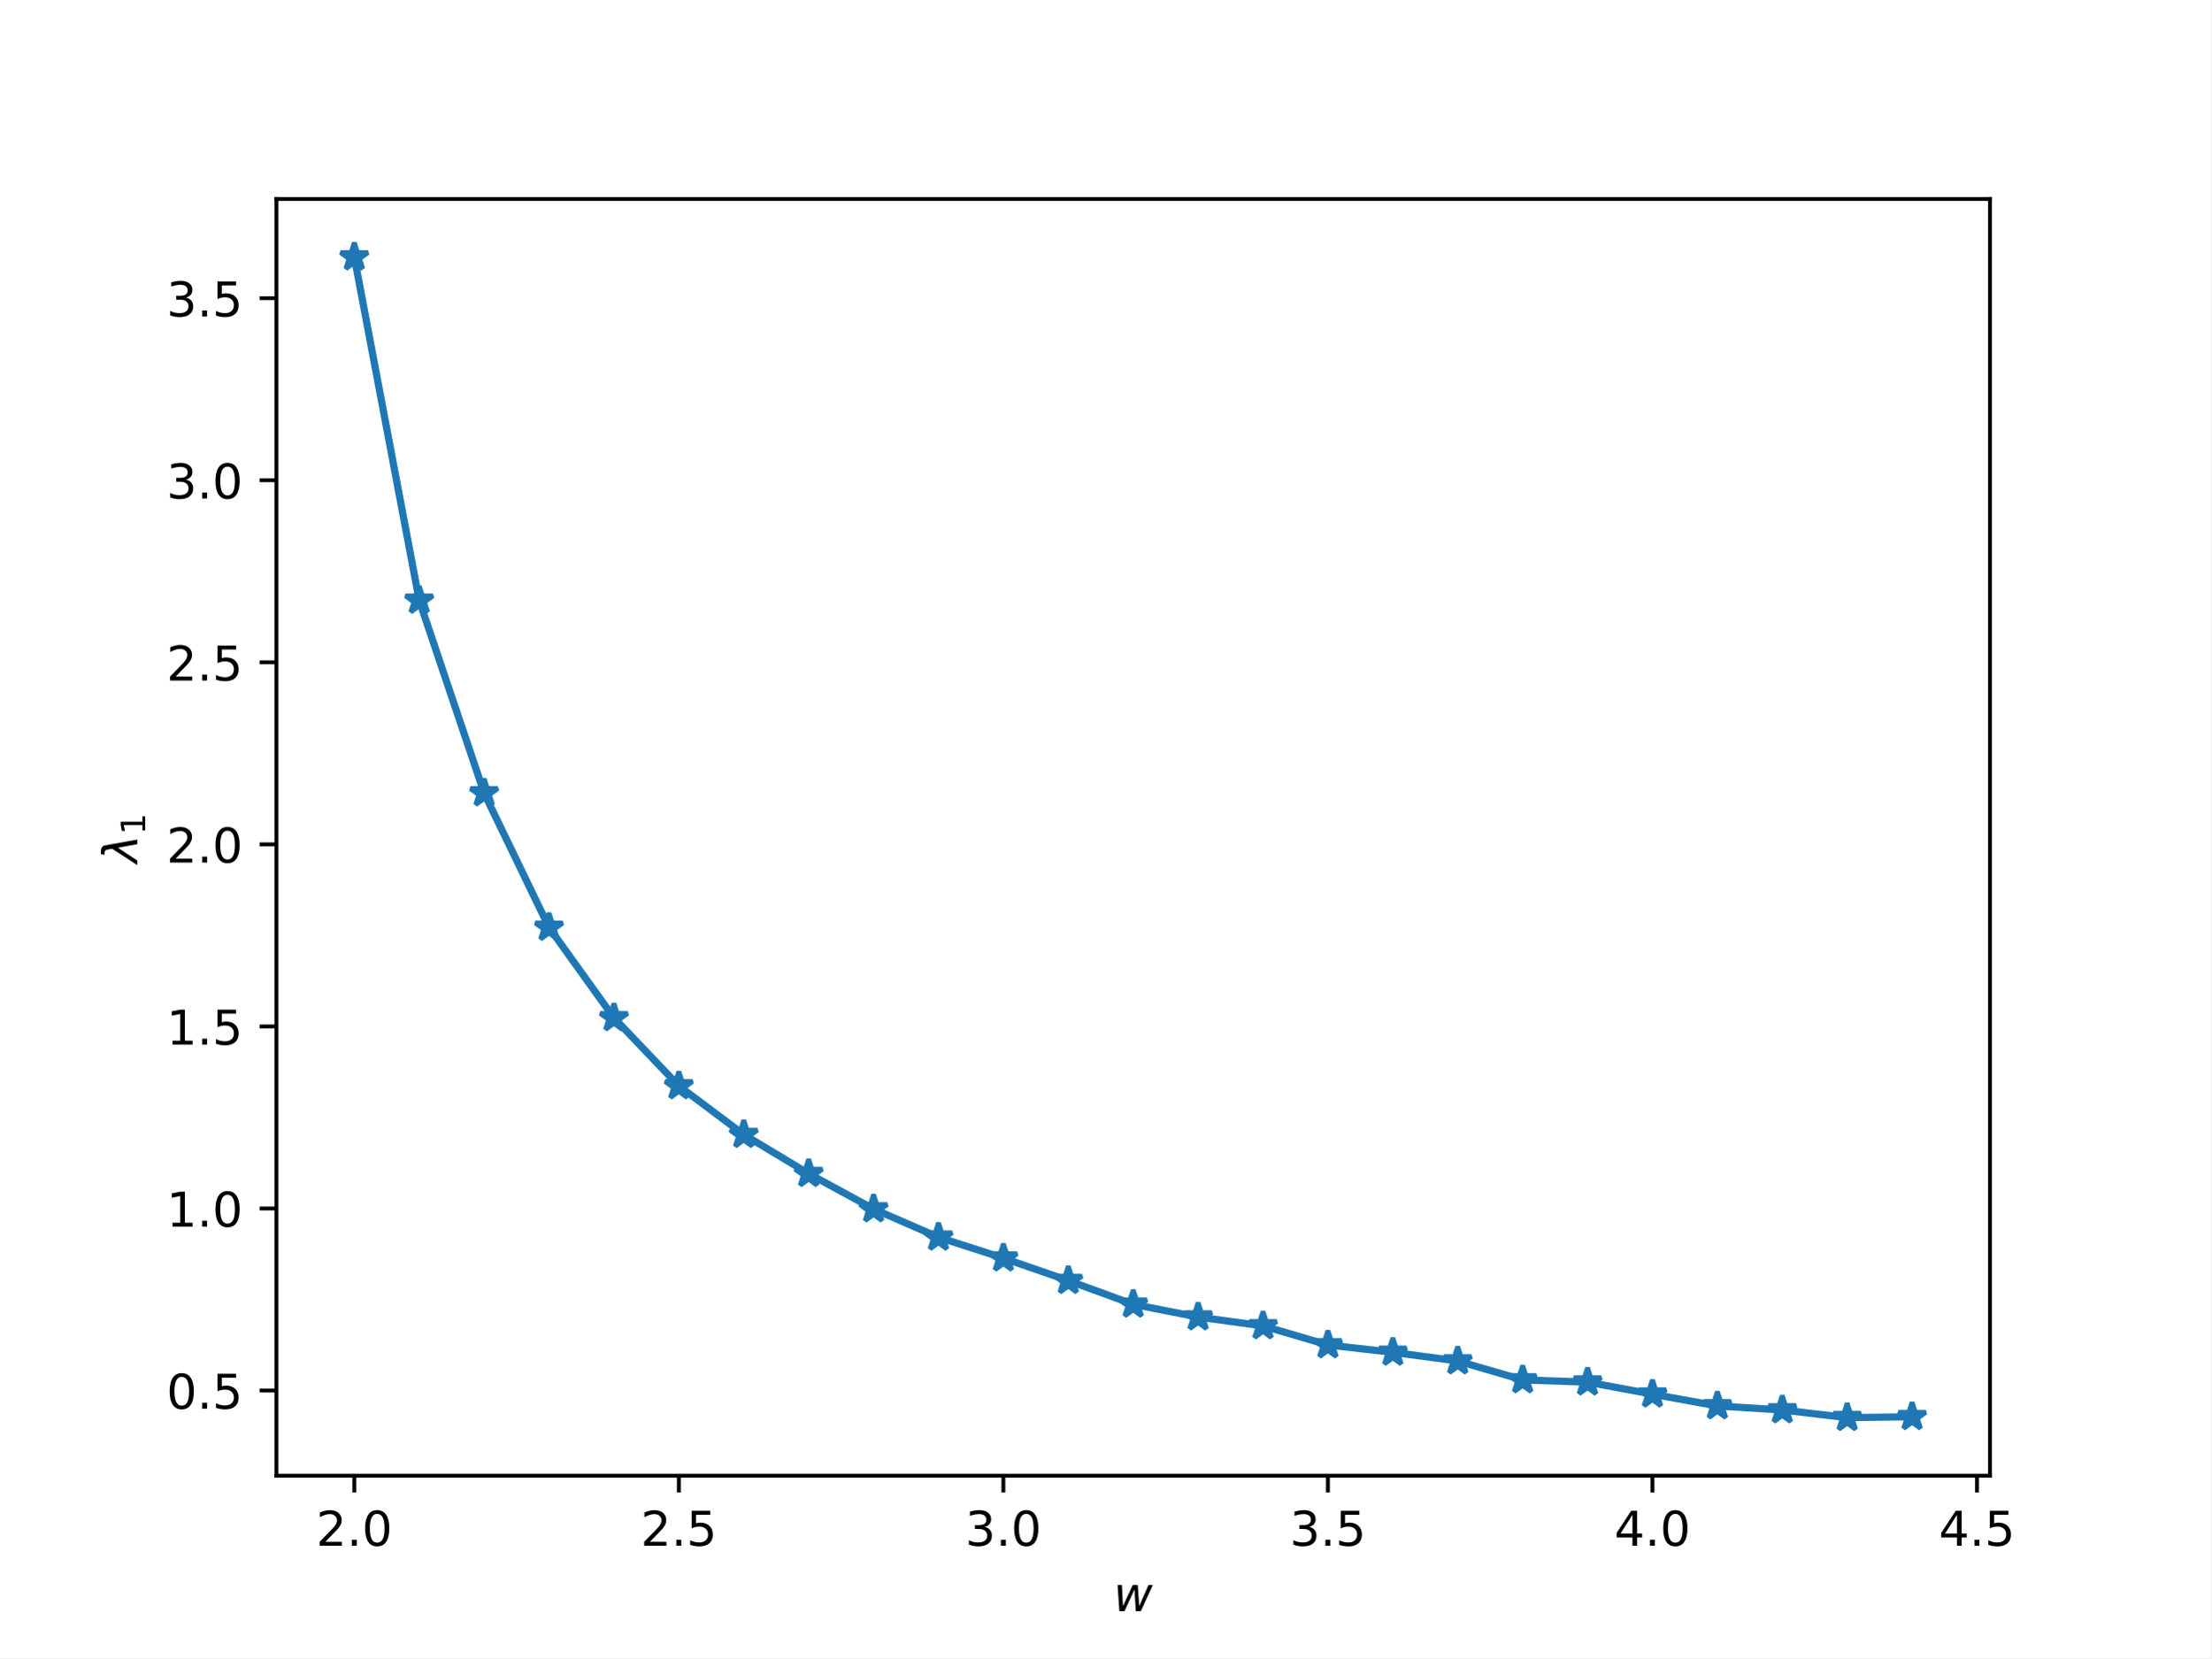
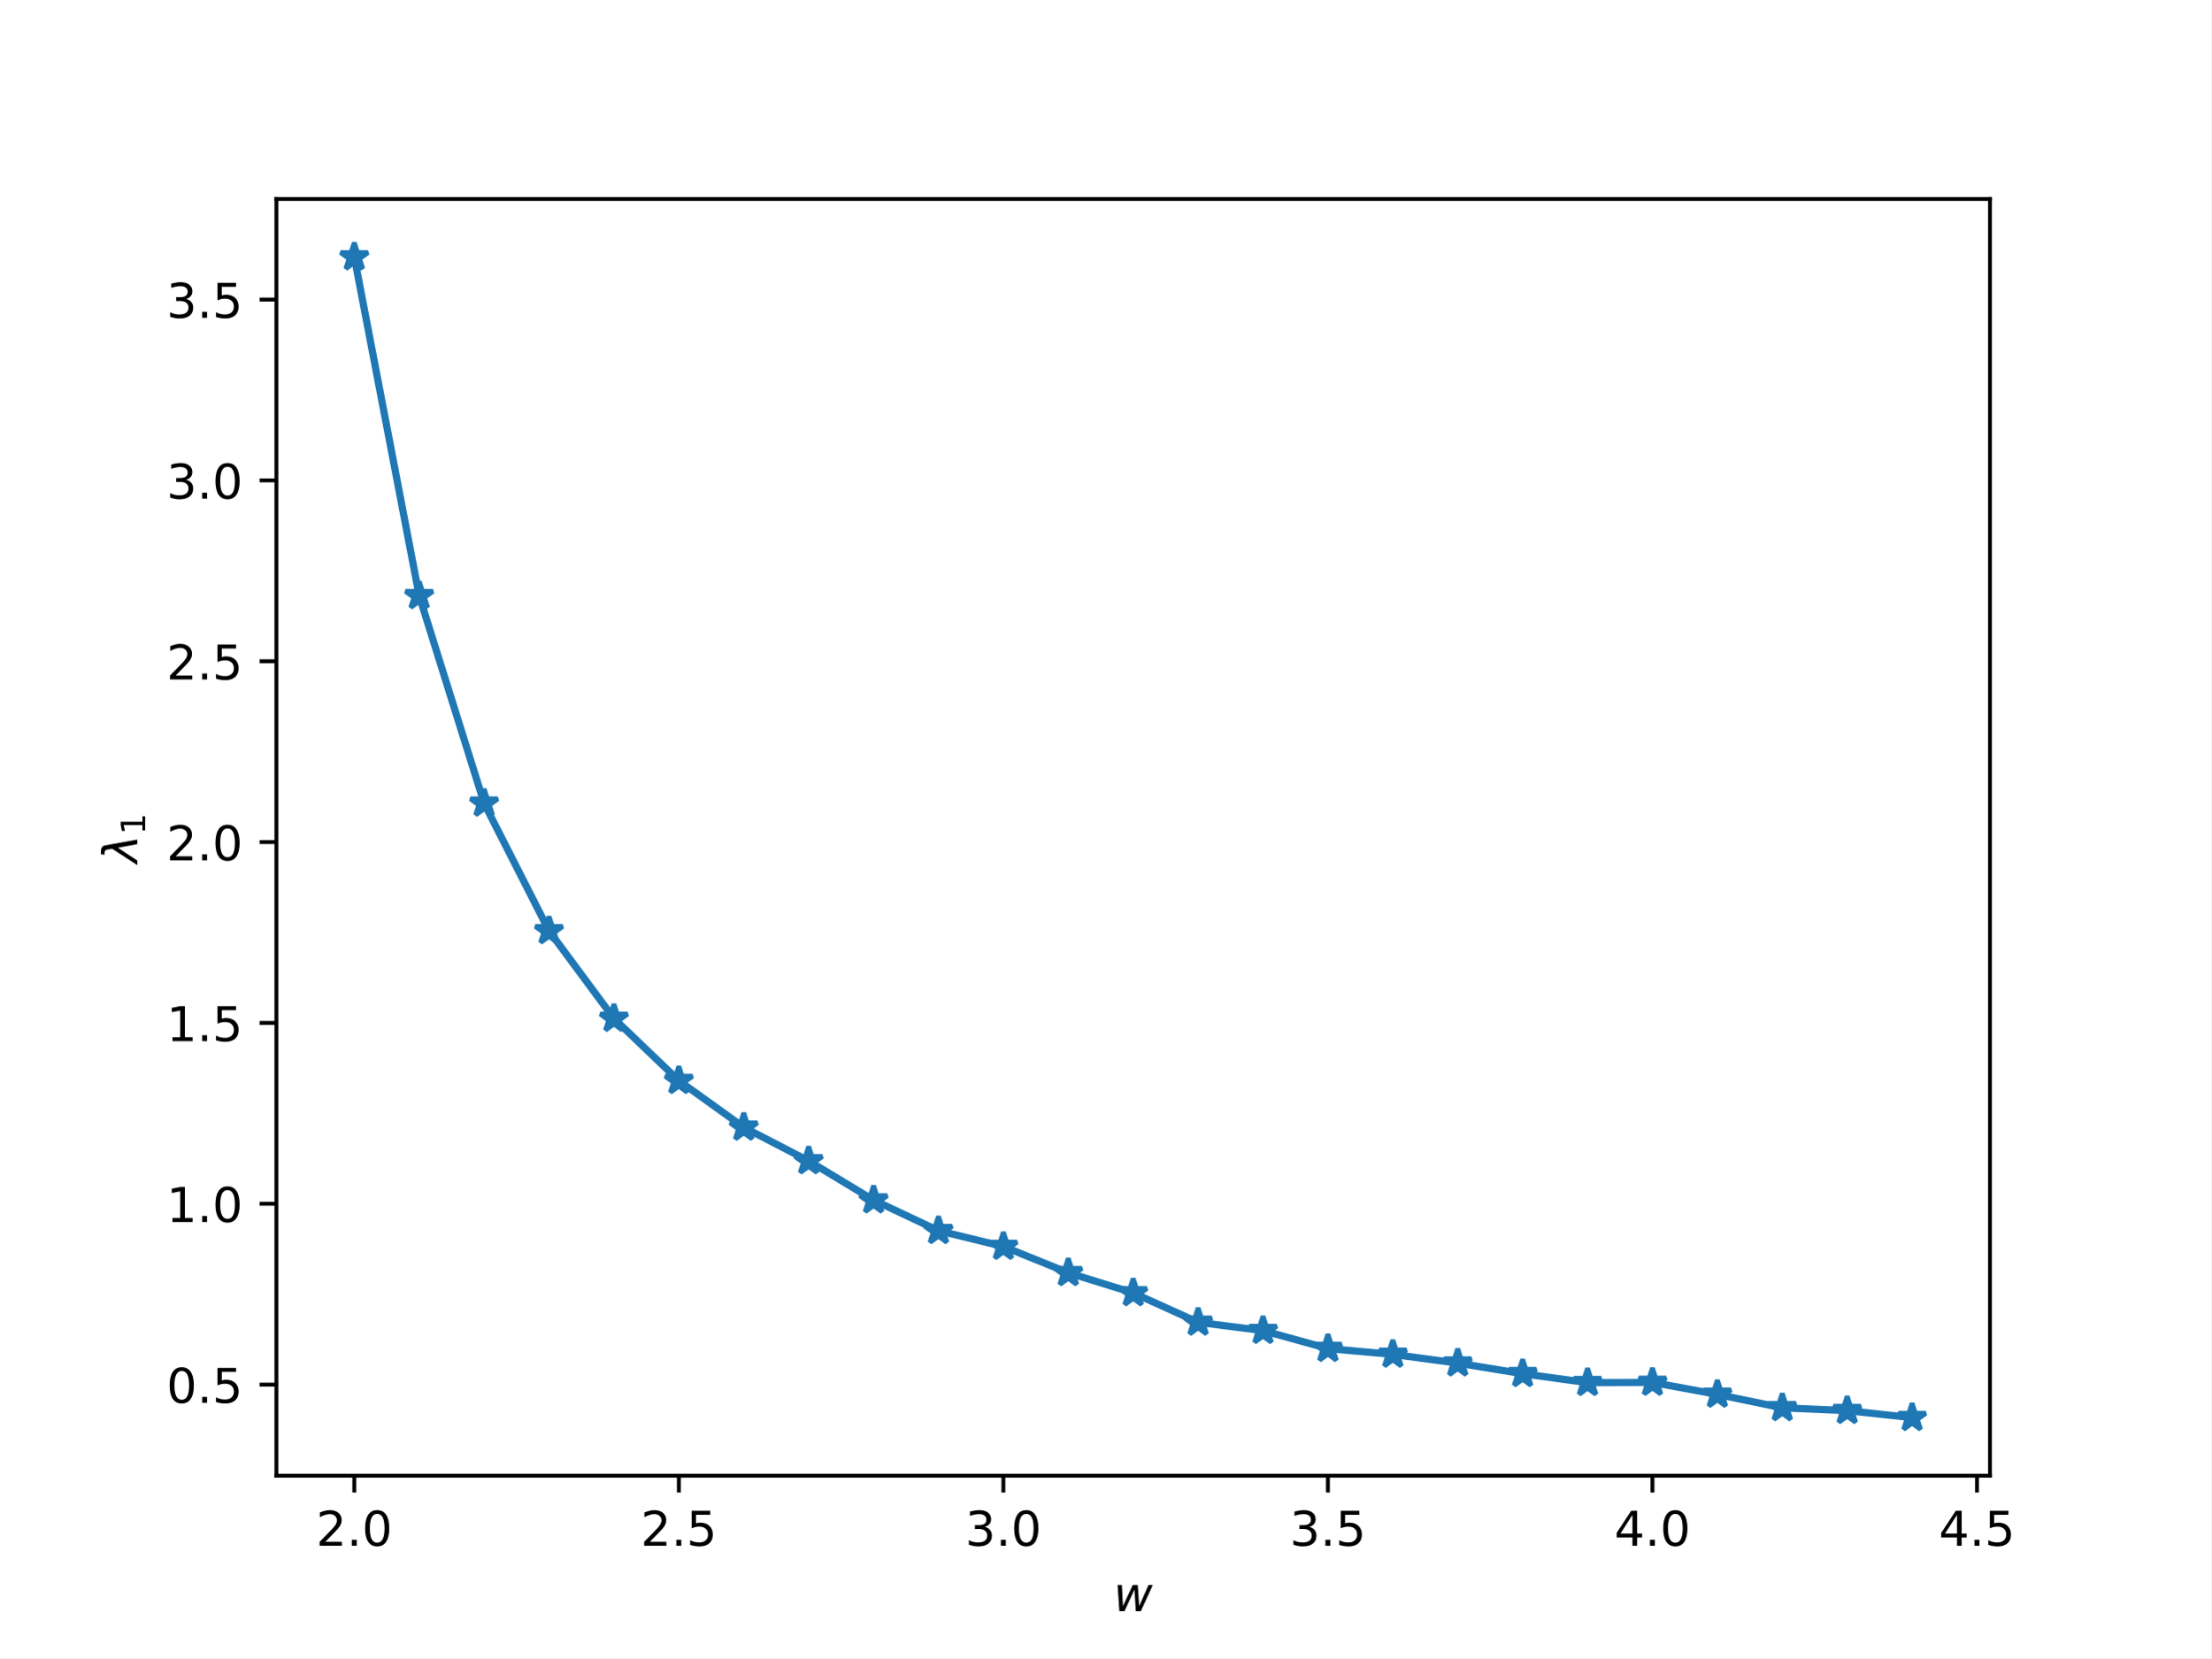
<svg xmlns="http://www.w3.org/2000/svg" xmlns:xlink="http://www.w3.org/1999/xlink" height="345.6pt" version="1.1" viewBox="0 0 460.8 345.6" width="460.8pt">
  <defs>
    <style type="text/css">
*{stroke-linecap:butt;stroke-linejoin:round;}
  </style>
  </defs>
  <g id="figure_1">
    <g id="patch_1">
      <path d="M 0 345.6  L 460.8 345.6  L 460.8 0  L 0 0  z " style="fill:#ffffff;" />
    </g>
    <g id="axes_1">
      <g id="patch_2">
        <path d="M 57.6 307.584  L 414.72 307.584  L 414.72 41.472  L 57.6 41.472  z " style="fill:#ffffff;" />
      </g>
      <g id="matplotlib.axis_1">
        <g id="xtick_1">
          <g id="line2d_1">
            <defs>
-               <path d="M 0 0  L 0 3.5  " id="m6ac7756010" style="stroke:#000000;stroke-width:0.8;" />
-             </defs>
-             <g>
-               <use style="stroke:#000000;stroke-width:0.8;" x="73.833" xlink:href="#m6ac7756010" y="307.584" />
+               <path d="M 0 0  L 0 3.5  " id="m026db86a26" style="stroke:#000000;stroke-width:0.8;" />
+             </defs>
+             <g>
+               <use style="stroke:#000000;stroke-width:0.8;" x="73.833" xlink:href="#m026db86a26" y="307.584" />
            </g>
          </g>
          <g id="text_1">
            <defs>
              <path d="M 19.188 8.297  L 53.609 8.297  L 53.609 0  L 7.328 0  L 7.328 8.297  Q 12.938 14.109 22.625 23.891  Q 32.328 33.688 34.812 36.531  Q 39.547 41.844 41.422 45.531  Q 43.312 49.219 43.312 52.781  Q 43.312 58.594 39.234 62.25  Q 35.156 65.922 28.609 65.922  Q 23.969 65.922 18.812 64.312  Q 13.672 62.703 7.812 59.422  L 7.812 69.391  Q 13.766 71.781 18.938 73  Q 24.125 74.219 28.422 74.219  Q 39.75 74.219 46.484 68.547  Q 53.219 62.891 53.219 53.422  Q 53.219 48.922 51.531 44.891  Q 49.859 40.875 45.406 35.406  Q 44.188 33.984 37.641 27.219  Q 31.109 20.453 19.188 8.297  z " id="DejaVuSans-32" />
              <path d="M 10.688 12.406  L 21 12.406  L 21 0  L 10.688 0  z " id="DejaVuSans-2e" />
              <path d="M 31.781 66.406  Q 24.172 66.406 20.328 58.906  Q 16.5 51.422 16.5 36.375  Q 16.5 21.391 20.328 13.891  Q 24.172 6.391 31.781 6.391  Q 39.453 6.391 43.281 13.891  Q 47.125 21.391 47.125 36.375  Q 47.125 51.422 43.281 58.906  Q 39.453 66.406 31.781 66.406  z M 31.781 74.219  Q 44.047 74.219 50.516 64.516  Q 56.984 54.828 56.984 36.375  Q 56.984 17.969 50.516 8.266  Q 44.047 -1.422 31.781 -1.422  Q 19.531 -1.422 13.062 8.266  Q 6.594 17.969 6.594 36.375  Q 6.594 54.828 13.062 64.516  Q 19.531 74.219 31.781 74.219  z " id="DejaVuSans-30" />
            </defs>
            <g transform="translate(65.88116 322.1824)scale(0.1 -0.1)">
              <use xlink:href="#DejaVuSans-32" />
              <use x="63.623" xlink:href="#DejaVuSans-2e" />
              <use x="95.41" xlink:href="#DejaVuSans-30" />
            </g>
          </g>
        </g>
        <g id="xtick_2">
          <g id="line2d_2">
            <g>
-               <use style="stroke:#000000;stroke-width:0.8;" x="141.469" xlink:href="#m6ac7756010" y="307.584" />
+               <use style="stroke:#000000;stroke-width:0.8;" x="141.469" xlink:href="#m026db86a26" y="307.584" />
            </g>
          </g>
          <g id="text_2">
            <defs>
              <path d="M 10.797 72.906  L 49.516 72.906  L 49.516 64.594  L 19.828 64.594  L 19.828 46.734  Q 21.969 47.469 24.109 47.828  Q 26.266 48.188 28.422 48.188  Q 40.625 48.188 47.75 41.5  Q 54.891 34.812 54.891 23.391  Q 54.891 11.625 47.562 5.094  Q 40.234 -1.422 26.906 -1.422  Q 22.312 -1.422 17.547 -0.641  Q 12.797 0.141 7.719 1.703  L 7.719 11.625  Q 12.109 9.234 16.797 8.062  Q 21.484 6.891 26.703 6.891  Q 35.156 6.891 40.078 11.328  Q 45.016 15.766 45.016 23.391  Q 45.016 31 40.078 35.438  Q 35.156 39.891 26.703 39.891  Q 22.75 39.891 18.812 39.016  Q 14.891 38.141 10.797 36.281  z " id="DejaVuSans-35" />
            </defs>
            <g transform="translate(133.5175 322.1824)scale(0.1 -0.1)">
              <use xlink:href="#DejaVuSans-32" />
              <use x="63.623" xlink:href="#DejaVuSans-2e" />
              <use x="95.41" xlink:href="#DejaVuSans-35" />
            </g>
          </g>
        </g>
        <g id="xtick_3">
          <g id="line2d_3">
            <g>
-               <use style="stroke:#000000;stroke-width:0.8;" x="209.105" xlink:href="#m6ac7756010" y="307.584" />
+               <use style="stroke:#000000;stroke-width:0.8;" x="209.105" xlink:href="#m026db86a26" y="307.584" />
            </g>
          </g>
          <g id="text_3">
            <defs>
              <path d="M 40.578 39.312  Q 47.656 37.797 51.625 33  Q 55.609 28.219 55.609 21.188  Q 55.609 10.406 48.188 4.484  Q 40.766 -1.422 27.094 -1.422  Q 22.516 -1.422 17.656 -0.516  Q 12.797 0.391 7.625 2.203  L 7.625 11.719  Q 11.719 9.328 16.594 8.109  Q 21.484 6.891 26.812 6.891  Q 36.078 6.891 40.938 10.547  Q 45.797 14.203 45.797 21.188  Q 45.797 27.641 41.281 31.266  Q 36.766 34.906 28.719 34.906  L 20.219 34.906  L 20.219 43.016  L 29.109 43.016  Q 36.375 43.016 40.234 45.922  Q 44.094 48.828 44.094 54.297  Q 44.094 59.906 40.109 62.906  Q 36.141 65.922 28.719 65.922  Q 24.656 65.922 20.016 65.031  Q 15.375 64.156 9.812 62.312  L 9.812 71.094  Q 15.438 72.656 20.344 73.438  Q 25.25 74.219 29.594 74.219  Q 40.828 74.219 47.359 69.109  Q 53.906 64.016 53.906 55.328  Q 53.906 49.266 50.438 45.094  Q 46.969 40.922 40.578 39.312  z " id="DejaVuSans-33" />
            </defs>
            <g transform="translate(201.1539 322.1824)scale(0.1 -0.1)">
              <use xlink:href="#DejaVuSans-33" />
              <use x="63.623" xlink:href="#DejaVuSans-2e" />
              <use x="95.41" xlink:href="#DejaVuSans-30" />
            </g>
          </g>
        </g>
        <g id="xtick_4">
          <g id="line2d_4">
            <g>
-               <use style="stroke:#000000;stroke-width:0.8;" x="276.742" xlink:href="#m6ac7756010" y="307.584" />
+               <use style="stroke:#000000;stroke-width:0.8;" x="276.742" xlink:href="#m026db86a26" y="307.584" />
            </g>
          </g>
          <g id="text_4">
            <g transform="translate(268.7903 322.1824)scale(0.1 -0.1)">
              <use xlink:href="#DejaVuSans-33" />
              <use x="63.623" xlink:href="#DejaVuSans-2e" />
              <use x="95.41" xlink:href="#DejaVuSans-35" />
            </g>
          </g>
        </g>
        <g id="xtick_5">
          <g id="line2d_5">
            <g>
-               <use style="stroke:#000000;stroke-width:0.8;" x="344.378" xlink:href="#m6ac7756010" y="307.584" />
+               <use style="stroke:#000000;stroke-width:0.8;" x="344.378" xlink:href="#m026db86a26" y="307.584" />
            </g>
          </g>
          <g id="text_5">
            <defs>
              <path d="M 37.797 64.312  L 12.891 25.391  L 37.797 25.391  z M 35.203 72.906  L 47.609 72.906  L 47.609 25.391  L 58.016 25.391  L 58.016 17.188  L 47.609 17.188  L 47.609 0  L 37.797 0  L 37.797 17.188  L 4.891 17.188  L 4.891 26.703  z " id="DejaVuSans-34" />
            </defs>
            <g transform="translate(336.4266 322.1824)scale(0.1 -0.1)">
              <use xlink:href="#DejaVuSans-34" />
              <use x="63.623" xlink:href="#DejaVuSans-2e" />
              <use x="95.41" xlink:href="#DejaVuSans-30" />
            </g>
          </g>
        </g>
        <g id="xtick_6">
          <g id="line2d_6">
            <g>
-               <use style="stroke:#000000;stroke-width:0.8;" x="412.015" xlink:href="#m6ac7756010" y="307.584" />
+               <use style="stroke:#000000;stroke-width:0.8;" x="412.015" xlink:href="#m026db86a26" y="307.584" />
            </g>
          </g>
          <g id="text_6">
            <g transform="translate(404.063 322.1824)scale(0.1 -0.1)">
              <use xlink:href="#DejaVuSans-34" />
              <use x="63.623" xlink:href="#DejaVuSans-2e" />
              <use x="95.41" xlink:href="#DejaVuSans-35" />
            </g>
          </g>
        </g>
        <g id="text_7">
          <defs>
            <path d="M 8.5 54.688  L 17.391 54.688  L 19.672 10.688  L 40.094 54.688  L 50.484 54.688  L 53.516 10.688  L 72.906 54.688  L 81.891 54.688  L 56.891 0  L 46.391 0  L 43.703 45.312  L 22.797 0  L 12.203 0  z " id="DejaVuSans-Oblique-77" />
          </defs>
          <g transform="translate(232.06 335.8606)scale(0.1 -0.1)">
            <use transform="translate(0 0.3125)" xlink:href="#DejaVuSans-Oblique-77" />
          </g>
        </g>
      </g>
      <g id="matplotlib.axis_2">
        <g id="ytick_1">
          <g id="line2d_7">
            <defs>
-               <path d="M 0 0  L -3.5 0  " id="m531e9cf069" style="stroke:#000000;stroke-width:0.8;" />
-             </defs>
-             <g>
-               <use style="stroke:#000000;stroke-width:0.8;" x="57.6" xlink:href="#m531e9cf069" y="289.829" />
+               <path d="M 0 0  L -3.5 0  " id="mbdc4a8d48f" style="stroke:#000000;stroke-width:0.8;" />
+             </defs>
+             <g>
+               <use style="stroke:#000000;stroke-width:0.8;" x="57.6" xlink:href="#mbdc4a8d48f" y="288.596" />
            </g>
          </g>
          <g id="text_8">
-             <g transform="translate(34.69687 293.6285)scale(0.1 -0.1)">
+             <g transform="translate(34.69687 292.3954)scale(0.1 -0.1)">
              <use xlink:href="#DejaVuSans-30" />
              <use x="63.623" xlink:href="#DejaVuSans-2e" />
              <use x="95.41" xlink:href="#DejaVuSans-35" />
            </g>
          </g>
        </g>
        <g id="ytick_2">
          <g id="line2d_8">
            <g>
-               <use style="stroke:#000000;stroke-width:0.8;" x="57.6" xlink:href="#m531e9cf069" y="251.882" />
+               <use style="stroke:#000000;stroke-width:0.8;" x="57.6" xlink:href="#mbdc4a8d48f" y="250.903" />
            </g>
          </g>
          <g id="text_9">
            <defs>
              <path d="M 12.406 8.297  L 28.516 8.297  L 28.516 63.922  L 10.984 60.406  L 10.984 69.391  L 28.422 72.906  L 38.281 72.906  L 38.281 8.297  L 54.391 8.297  L 54.391 0  L 12.406 0  z " id="DejaVuSans-31" />
            </defs>
-             <g transform="translate(34.69687 255.6817)scale(0.1 -0.1)">
+             <g transform="translate(34.69687 254.702)scale(0.1 -0.1)">
              <use xlink:href="#DejaVuSans-31" />
              <use x="63.623" xlink:href="#DejaVuSans-2e" />
              <use x="95.41" xlink:href="#DejaVuSans-30" />
            </g>
          </g>
        </g>
        <g id="ytick_3">
          <g id="line2d_9">
            <g>
-               <use style="stroke:#000000;stroke-width:0.8;" x="57.6" xlink:href="#m531e9cf069" y="213.936" />
+               <use style="stroke:#000000;stroke-width:0.8;" x="57.6" xlink:href="#mbdc4a8d48f" y="213.209" />
            </g>
          </g>
          <g id="text_10">
-             <g transform="translate(34.69687 217.735)scale(0.1 -0.1)">
+             <g transform="translate(34.69687 217.0086)scale(0.1 -0.1)">
              <use xlink:href="#DejaVuSans-31" />
              <use x="63.623" xlink:href="#DejaVuSans-2e" />
              <use x="95.41" xlink:href="#DejaVuSans-35" />
            </g>
          </g>
        </g>
        <g id="ytick_4">
          <g id="line2d_10">
            <g>
-               <use style="stroke:#000000;stroke-width:0.8;" x="57.6" xlink:href="#m531e9cf069" y="175.989" />
+               <use style="stroke:#000000;stroke-width:0.8;" x="57.6" xlink:href="#mbdc4a8d48f" y="175.516" />
            </g>
          </g>
          <g id="text_11">
-             <g transform="translate(34.69687 179.7882)scale(0.1 -0.1)">
+             <g transform="translate(34.69687 179.3153)scale(0.1 -0.1)">
              <use xlink:href="#DejaVuSans-32" />
              <use x="63.623" xlink:href="#DejaVuSans-2e" />
              <use x="95.41" xlink:href="#DejaVuSans-30" />
            </g>
          </g>
        </g>
        <g id="ytick_5">
          <g id="line2d_11">
            <g>
-               <use style="stroke:#000000;stroke-width:0.8;" x="57.6" xlink:href="#m531e9cf069" y="138.042" />
+               <use style="stroke:#000000;stroke-width:0.8;" x="57.6" xlink:href="#mbdc4a8d48f" y="137.823" />
            </g>
          </g>
          <g id="text_12">
-             <g transform="translate(34.69687 141.8415)scale(0.1 -0.1)">
+             <g transform="translate(34.69687 141.6219)scale(0.1 -0.1)">
              <use xlink:href="#DejaVuSans-32" />
              <use x="63.623" xlink:href="#DejaVuSans-2e" />
              <use x="95.41" xlink:href="#DejaVuSans-35" />
            </g>
          </g>
        </g>
        <g id="ytick_6">
          <g id="line2d_12">
            <g>
-               <use style="stroke:#000000;stroke-width:0.8;" x="57.6" xlink:href="#m531e9cf069" y="100.096" />
+               <use style="stroke:#000000;stroke-width:0.8;" x="57.6" xlink:href="#mbdc4a8d48f" y="100.129" />
            </g>
          </g>
          <g id="text_13">
-             <g transform="translate(34.69687 103.8947)scale(0.1 -0.1)">
+             <g transform="translate(34.69687 103.9285)scale(0.1 -0.1)">
              <use xlink:href="#DejaVuSans-33" />
              <use x="63.623" xlink:href="#DejaVuSans-2e" />
              <use x="95.41" xlink:href="#DejaVuSans-30" />
            </g>
          </g>
        </g>
        <g id="ytick_7">
          <g id="line2d_13">
            <g>
-               <use style="stroke:#000000;stroke-width:0.8;" x="57.6" xlink:href="#m531e9cf069" y="62.149" />
+               <use style="stroke:#000000;stroke-width:0.8;" x="57.6" xlink:href="#mbdc4a8d48f" y="62.436" />
            </g>
          </g>
          <g id="text_14">
-             <g transform="translate(34.69687 65.94799)scale(0.1 -0.1)">
+             <g transform="translate(34.69687 66.23517)scale(0.1 -0.1)">
              <use xlink:href="#DejaVuSans-33" />
              <use x="63.623" xlink:href="#DejaVuSans-2e" />
              <use x="95.41" xlink:href="#DejaVuSans-35" />
            </g>
          </g>
        </g>
        <g id="text_15">
          <defs>
            <path d="M 36.719 67.438  L 48.828 0  L 39.312 0  L 31.844 40.438  L 5.125 0  L -4.391 0  L 29.734 52.438  L 28.031 62.109  Q 26.953 68.266 21.734 68.266  L 17.047 68.266  L 18.5 75.984  L 24.219 75.875  Q 35.203 75.734 36.719 67.438  z " id="DejaVuSans-Oblique-3bb" />
          </defs>
          <g transform="translate(28.61719 179.878)rotate(-90)scale(0.1 -0.1)">
            <use transform="translate(0 0.015625)" xlink:href="#DejaVuSans-Oblique-3bb" />
            <use transform="translate(59.17969 -16.39062)scale(0.7)" xlink:href="#DejaVuSans-31" />
          </g>
        </g>
      </g>
      <g id="line2d_14">
-         <path clip-path="url(#p6a860a2afe)" d="M 73.833 53.568  L 87.36 125.133  L 100.887 165.293  L 114.415 193.307  L 127.942 212.151  L 141.469 226.34  L 154.996 236.48  L 168.524 244.622  L 182.051 251.99  L 195.578 257.883  L 209.105 262.238  L 222.633 266.92  L 236.16 271.861  L 249.687 274.518  L 263.215 276.361  L 276.742 280.335  L 290.269 281.87  L 303.796 283.677  L 317.324 287.623  L 330.851 288.081  L 344.378 290.594  L 357.905 293.046  L 371.433 293.886  L 384.96 295.488  L 398.487 295.293  " style="fill:none;stroke:#1f77b4;stroke-linecap:square;stroke-width:1.5;" />
+         <path clip-path="url(#p1c05f607a4)" d="M 73.833 53.568  L 87.36 124.176  L 100.887 167.427  L 114.415 194.02  L 127.942 212.287  L 141.469 225.244  L 154.996 234.968  L 168.524 241.973  L 182.051 250.136  L 195.578 256.518  L 209.105 259.815  L 222.633 265.288  L 236.16 269.486  L 249.687 275.617  L 263.215 277.342  L 276.742 281.087  L 290.269 282.298  L 303.796 284.119  L 317.324 286.33  L 330.851 288.188  L 344.378 288.144  L 357.905 290.64  L 371.433 293.437  L 384.96 294.025  L 398.487 295.488  " style="fill:none;stroke:#1f77b4;stroke-linecap:square;stroke-width:1.5;" />
        <defs>
-           <path d="M 0 -3  L -0.674 -0.927  L -2.853 -0.927  L -1.09 0.354  L -1.763 2.427  L -0 1.146  L 1.763 2.427  L 1.09 0.354  L 2.853 -0.927  L 0.674 -0.927  z " id="m72dff79831" style="stroke:#1f77b4;stroke-linejoin:bevel;" />
+           <path d="M 0 -3  L -0.674 -0.927  L -2.853 -0.927  L -1.09 0.354  L -1.763 2.427  L -0 1.146  L 1.763 2.427  L 1.09 0.354  L 2.853 -0.927  L 0.674 -0.927  z " id="ma852af4b18" style="stroke:#1f77b4;stroke-linejoin:bevel;" />
        </defs>
-         <g clip-path="url(#p6a860a2afe)">
-           <use style="fill:#1f77b4;stroke:#1f77b4;stroke-linejoin:bevel;" x="73.833" xlink:href="#m72dff79831" y="53.568" />
-           <use style="fill:#1f77b4;stroke:#1f77b4;stroke-linejoin:bevel;" x="87.36" xlink:href="#m72dff79831" y="125.133" />
-           <use style="fill:#1f77b4;stroke:#1f77b4;stroke-linejoin:bevel;" x="100.887" xlink:href="#m72dff79831" y="165.293" />
-           <use style="fill:#1f77b4;stroke:#1f77b4;stroke-linejoin:bevel;" x="114.415" xlink:href="#m72dff79831" y="193.307" />
-           <use style="fill:#1f77b4;stroke:#1f77b4;stroke-linejoin:bevel;" x="127.942" xlink:href="#m72dff79831" y="212.151" />
-           <use style="fill:#1f77b4;stroke:#1f77b4;stroke-linejoin:bevel;" x="141.469" xlink:href="#m72dff79831" y="226.34" />
-           <use style="fill:#1f77b4;stroke:#1f77b4;stroke-linejoin:bevel;" x="154.996" xlink:href="#m72dff79831" y="236.48" />
-           <use style="fill:#1f77b4;stroke:#1f77b4;stroke-linejoin:bevel;" x="168.524" xlink:href="#m72dff79831" y="244.622" />
-           <use style="fill:#1f77b4;stroke:#1f77b4;stroke-linejoin:bevel;" x="182.051" xlink:href="#m72dff79831" y="251.99" />
-           <use style="fill:#1f77b4;stroke:#1f77b4;stroke-linejoin:bevel;" x="195.578" xlink:href="#m72dff79831" y="257.883" />
-           <use style="fill:#1f77b4;stroke:#1f77b4;stroke-linejoin:bevel;" x="209.105" xlink:href="#m72dff79831" y="262.238" />
-           <use style="fill:#1f77b4;stroke:#1f77b4;stroke-linejoin:bevel;" x="222.633" xlink:href="#m72dff79831" y="266.92" />
-           <use style="fill:#1f77b4;stroke:#1f77b4;stroke-linejoin:bevel;" x="236.16" xlink:href="#m72dff79831" y="271.861" />
-           <use style="fill:#1f77b4;stroke:#1f77b4;stroke-linejoin:bevel;" x="249.687" xlink:href="#m72dff79831" y="274.518" />
-           <use style="fill:#1f77b4;stroke:#1f77b4;stroke-linejoin:bevel;" x="263.215" xlink:href="#m72dff79831" y="276.361" />
-           <use style="fill:#1f77b4;stroke:#1f77b4;stroke-linejoin:bevel;" x="276.742" xlink:href="#m72dff79831" y="280.335" />
-           <use style="fill:#1f77b4;stroke:#1f77b4;stroke-linejoin:bevel;" x="290.269" xlink:href="#m72dff79831" y="281.87" />
-           <use style="fill:#1f77b4;stroke:#1f77b4;stroke-linejoin:bevel;" x="303.796" xlink:href="#m72dff79831" y="283.677" />
-           <use style="fill:#1f77b4;stroke:#1f77b4;stroke-linejoin:bevel;" x="317.324" xlink:href="#m72dff79831" y="287.623" />
-           <use style="fill:#1f77b4;stroke:#1f77b4;stroke-linejoin:bevel;" x="330.851" xlink:href="#m72dff79831" y="288.081" />
-           <use style="fill:#1f77b4;stroke:#1f77b4;stroke-linejoin:bevel;" x="344.378" xlink:href="#m72dff79831" y="290.594" />
-           <use style="fill:#1f77b4;stroke:#1f77b4;stroke-linejoin:bevel;" x="357.905" xlink:href="#m72dff79831" y="293.046" />
-           <use style="fill:#1f77b4;stroke:#1f77b4;stroke-linejoin:bevel;" x="371.433" xlink:href="#m72dff79831" y="293.886" />
-           <use style="fill:#1f77b4;stroke:#1f77b4;stroke-linejoin:bevel;" x="384.96" xlink:href="#m72dff79831" y="295.488" />
-           <use style="fill:#1f77b4;stroke:#1f77b4;stroke-linejoin:bevel;" x="398.487" xlink:href="#m72dff79831" y="295.293" />
+         <g clip-path="url(#p1c05f607a4)">
+           <use style="fill:#1f77b4;stroke:#1f77b4;stroke-linejoin:bevel;" x="73.833" xlink:href="#ma852af4b18" y="53.568" />
+           <use style="fill:#1f77b4;stroke:#1f77b4;stroke-linejoin:bevel;" x="87.36" xlink:href="#ma852af4b18" y="124.176" />
+           <use style="fill:#1f77b4;stroke:#1f77b4;stroke-linejoin:bevel;" x="100.887" xlink:href="#ma852af4b18" y="167.427" />
+           <use style="fill:#1f77b4;stroke:#1f77b4;stroke-linejoin:bevel;" x="114.415" xlink:href="#ma852af4b18" y="194.02" />
+           <use style="fill:#1f77b4;stroke:#1f77b4;stroke-linejoin:bevel;" x="127.942" xlink:href="#ma852af4b18" y="212.287" />
+           <use style="fill:#1f77b4;stroke:#1f77b4;stroke-linejoin:bevel;" x="141.469" xlink:href="#ma852af4b18" y="225.244" />
+           <use style="fill:#1f77b4;stroke:#1f77b4;stroke-linejoin:bevel;" x="154.996" xlink:href="#ma852af4b18" y="234.968" />
+           <use style="fill:#1f77b4;stroke:#1f77b4;stroke-linejoin:bevel;" x="168.524" xlink:href="#ma852af4b18" y="241.973" />
+           <use style="fill:#1f77b4;stroke:#1f77b4;stroke-linejoin:bevel;" x="182.051" xlink:href="#ma852af4b18" y="250.136" />
+           <use style="fill:#1f77b4;stroke:#1f77b4;stroke-linejoin:bevel;" x="195.578" xlink:href="#ma852af4b18" y="256.518" />
+           <use style="fill:#1f77b4;stroke:#1f77b4;stroke-linejoin:bevel;" x="209.105" xlink:href="#ma852af4b18" y="259.815" />
+           <use style="fill:#1f77b4;stroke:#1f77b4;stroke-linejoin:bevel;" x="222.633" xlink:href="#ma852af4b18" y="265.288" />
+           <use style="fill:#1f77b4;stroke:#1f77b4;stroke-linejoin:bevel;" x="236.16" xlink:href="#ma852af4b18" y="269.486" />
+           <use style="fill:#1f77b4;stroke:#1f77b4;stroke-linejoin:bevel;" x="249.687" xlink:href="#ma852af4b18" y="275.617" />
+           <use style="fill:#1f77b4;stroke:#1f77b4;stroke-linejoin:bevel;" x="263.215" xlink:href="#ma852af4b18" y="277.342" />
+           <use style="fill:#1f77b4;stroke:#1f77b4;stroke-linejoin:bevel;" x="276.742" xlink:href="#ma852af4b18" y="281.087" />
+           <use style="fill:#1f77b4;stroke:#1f77b4;stroke-linejoin:bevel;" x="290.269" xlink:href="#ma852af4b18" y="282.298" />
+           <use style="fill:#1f77b4;stroke:#1f77b4;stroke-linejoin:bevel;" x="303.796" xlink:href="#ma852af4b18" y="284.119" />
+           <use style="fill:#1f77b4;stroke:#1f77b4;stroke-linejoin:bevel;" x="317.324" xlink:href="#ma852af4b18" y="286.33" />
+           <use style="fill:#1f77b4;stroke:#1f77b4;stroke-linejoin:bevel;" x="330.851" xlink:href="#ma852af4b18" y="288.188" />
+           <use style="fill:#1f77b4;stroke:#1f77b4;stroke-linejoin:bevel;" x="344.378" xlink:href="#ma852af4b18" y="288.144" />
+           <use style="fill:#1f77b4;stroke:#1f77b4;stroke-linejoin:bevel;" x="357.905" xlink:href="#ma852af4b18" y="290.64" />
+           <use style="fill:#1f77b4;stroke:#1f77b4;stroke-linejoin:bevel;" x="371.433" xlink:href="#ma852af4b18" y="293.437" />
+           <use style="fill:#1f77b4;stroke:#1f77b4;stroke-linejoin:bevel;" x="384.96" xlink:href="#ma852af4b18" y="294.025" />
+           <use style="fill:#1f77b4;stroke:#1f77b4;stroke-linejoin:bevel;" x="398.487" xlink:href="#ma852af4b18" y="295.488" />
        </g>
      </g>
      <g id="patch_3">
        <path d="M 57.6 307.584  L 57.6 41.472  " style="fill:none;stroke:#000000;stroke-linecap:square;stroke-linejoin:miter;stroke-width:0.8;" />
      </g>
      <g id="patch_4">
        <path d="M 414.72 307.584  L 414.72 41.472  " style="fill:none;stroke:#000000;stroke-linecap:square;stroke-linejoin:miter;stroke-width:0.8;" />
      </g>
      <g id="patch_5">
        <path d="M 57.6 307.584  L 414.72 307.584  " style="fill:none;stroke:#000000;stroke-linecap:square;stroke-linejoin:miter;stroke-width:0.8;" />
      </g>
      <g id="patch_6">
        <path d="M 57.6 41.472  L 414.72 41.472  " style="fill:none;stroke:#000000;stroke-linecap:square;stroke-linejoin:miter;stroke-width:0.8;" />
      </g>
    </g>
  </g>
  <defs>
-     <clipPath id="p6a860a2afe">
+     <clipPath id="p1c05f607a4">
      <rect height="266.112" width="357.12" x="57.6" y="41.472" />
    </clipPath>
  </defs>
</svg>
